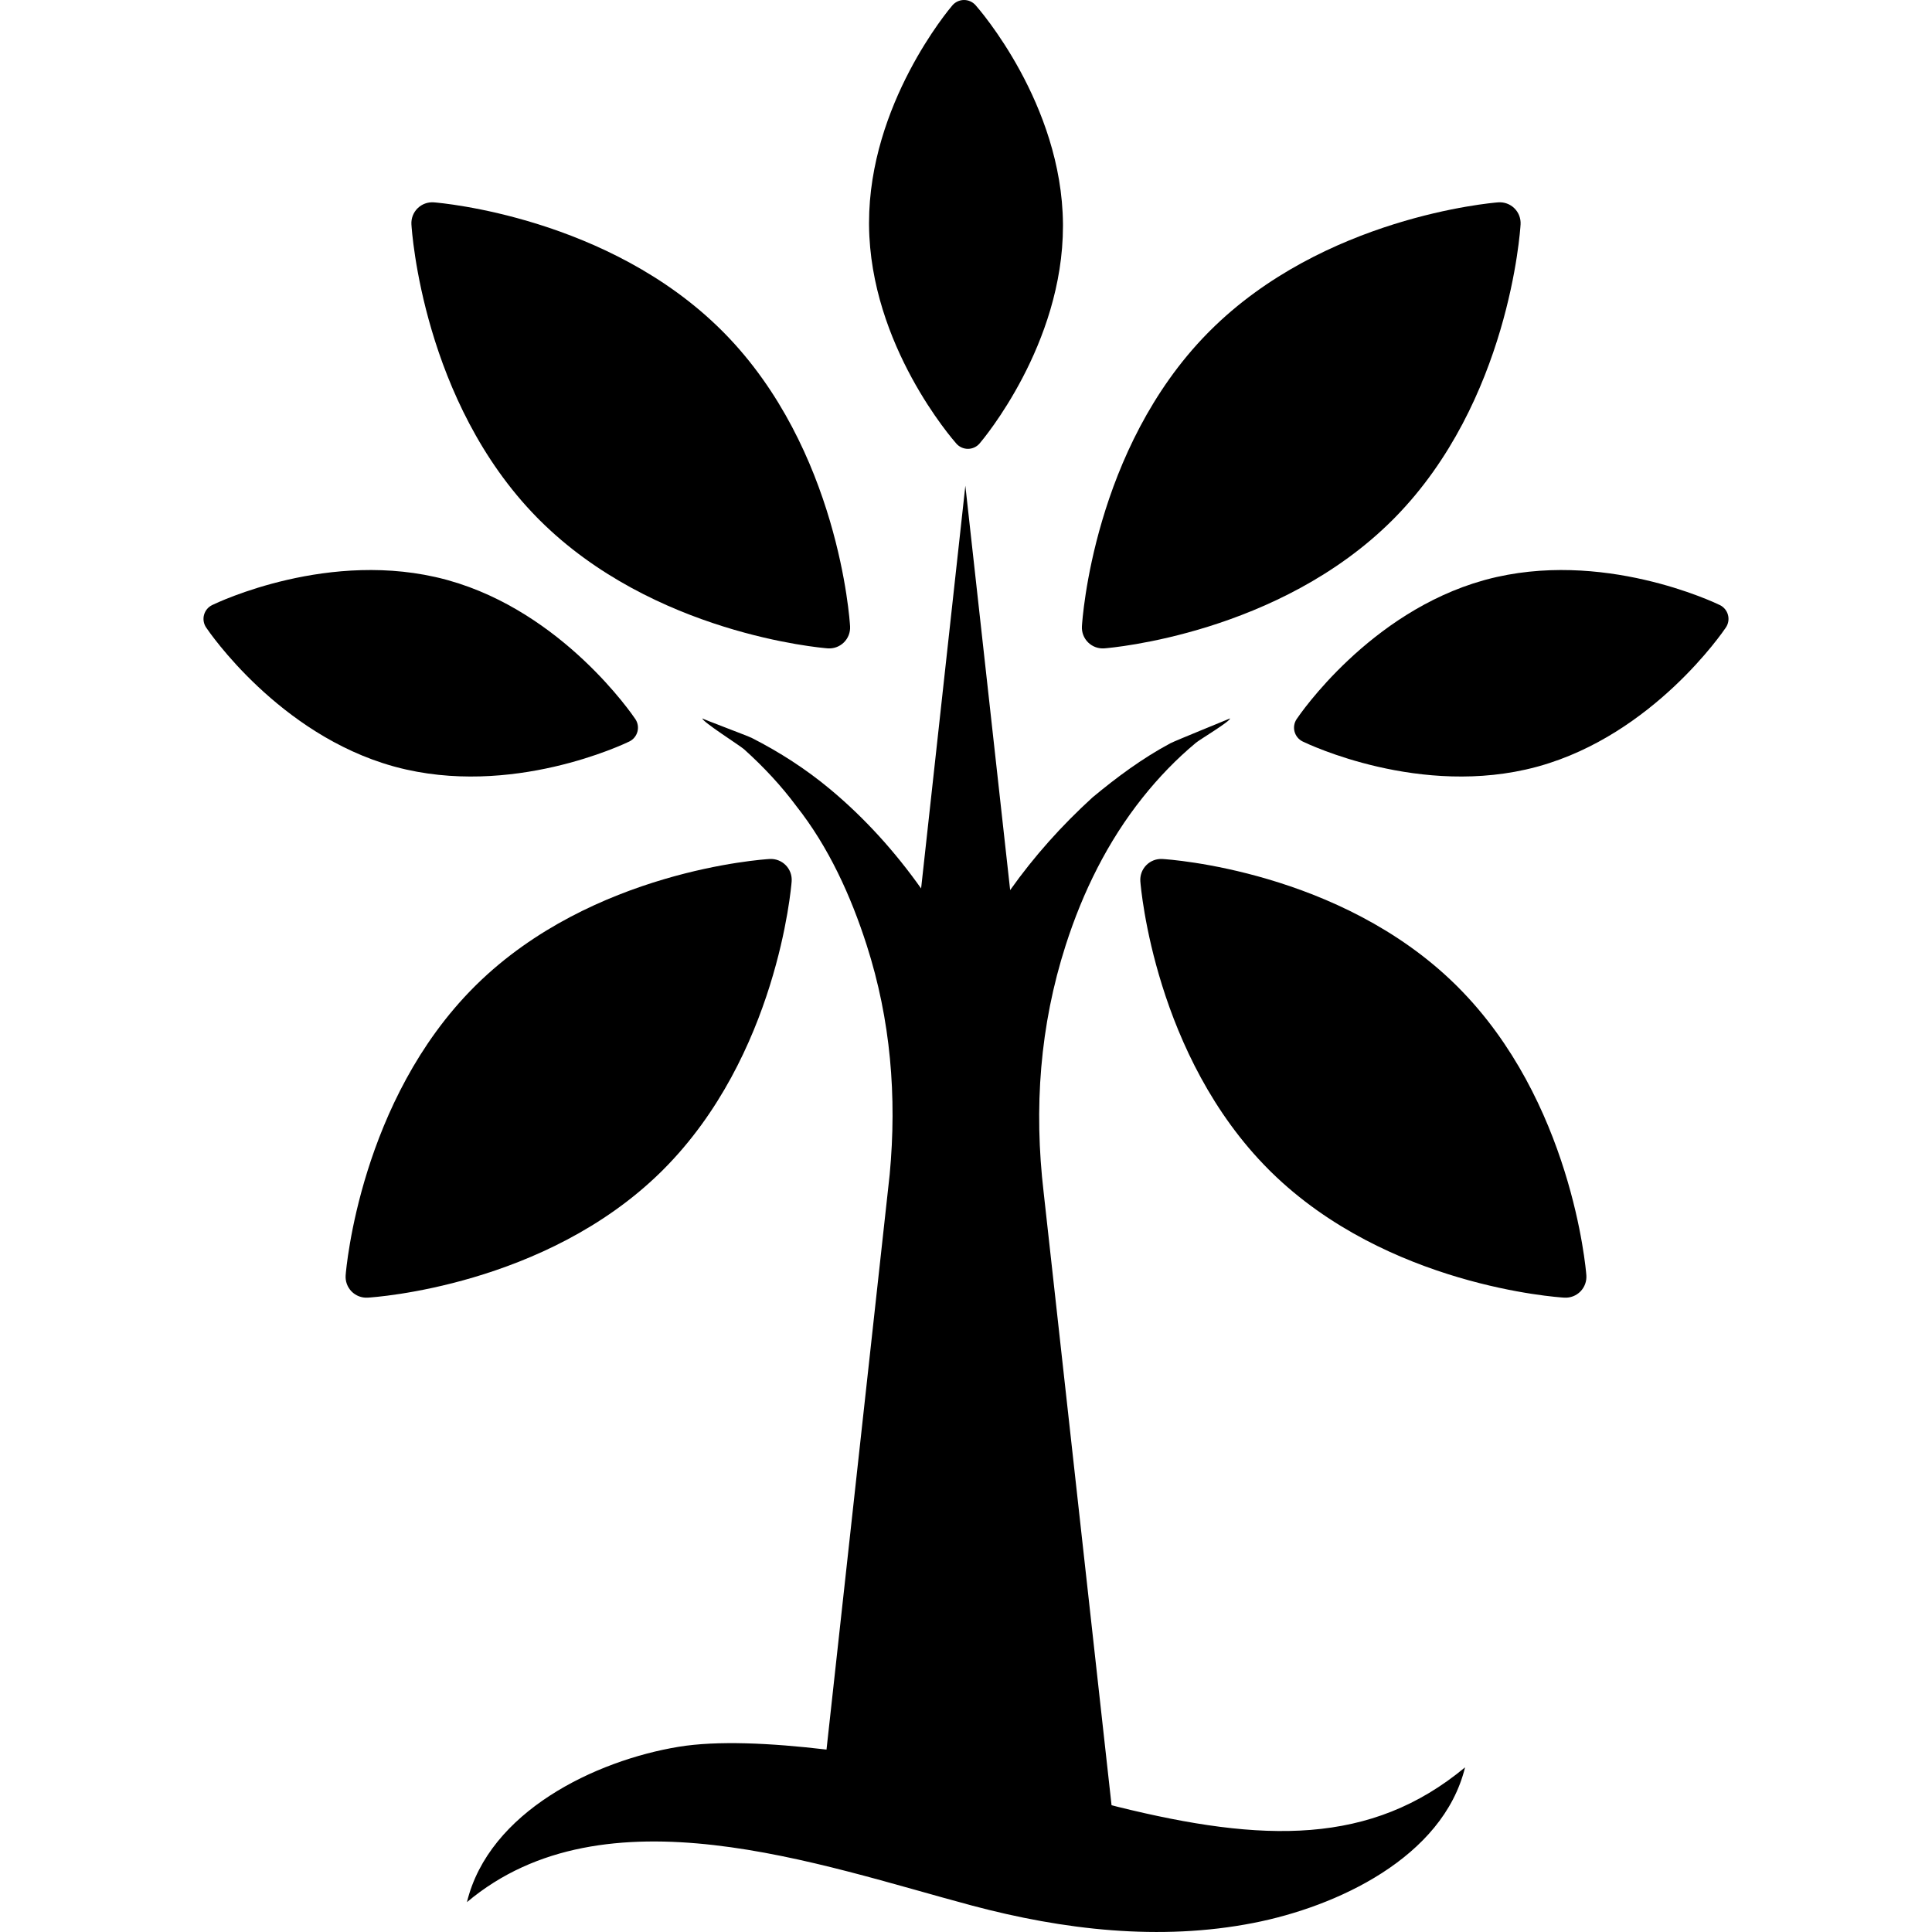
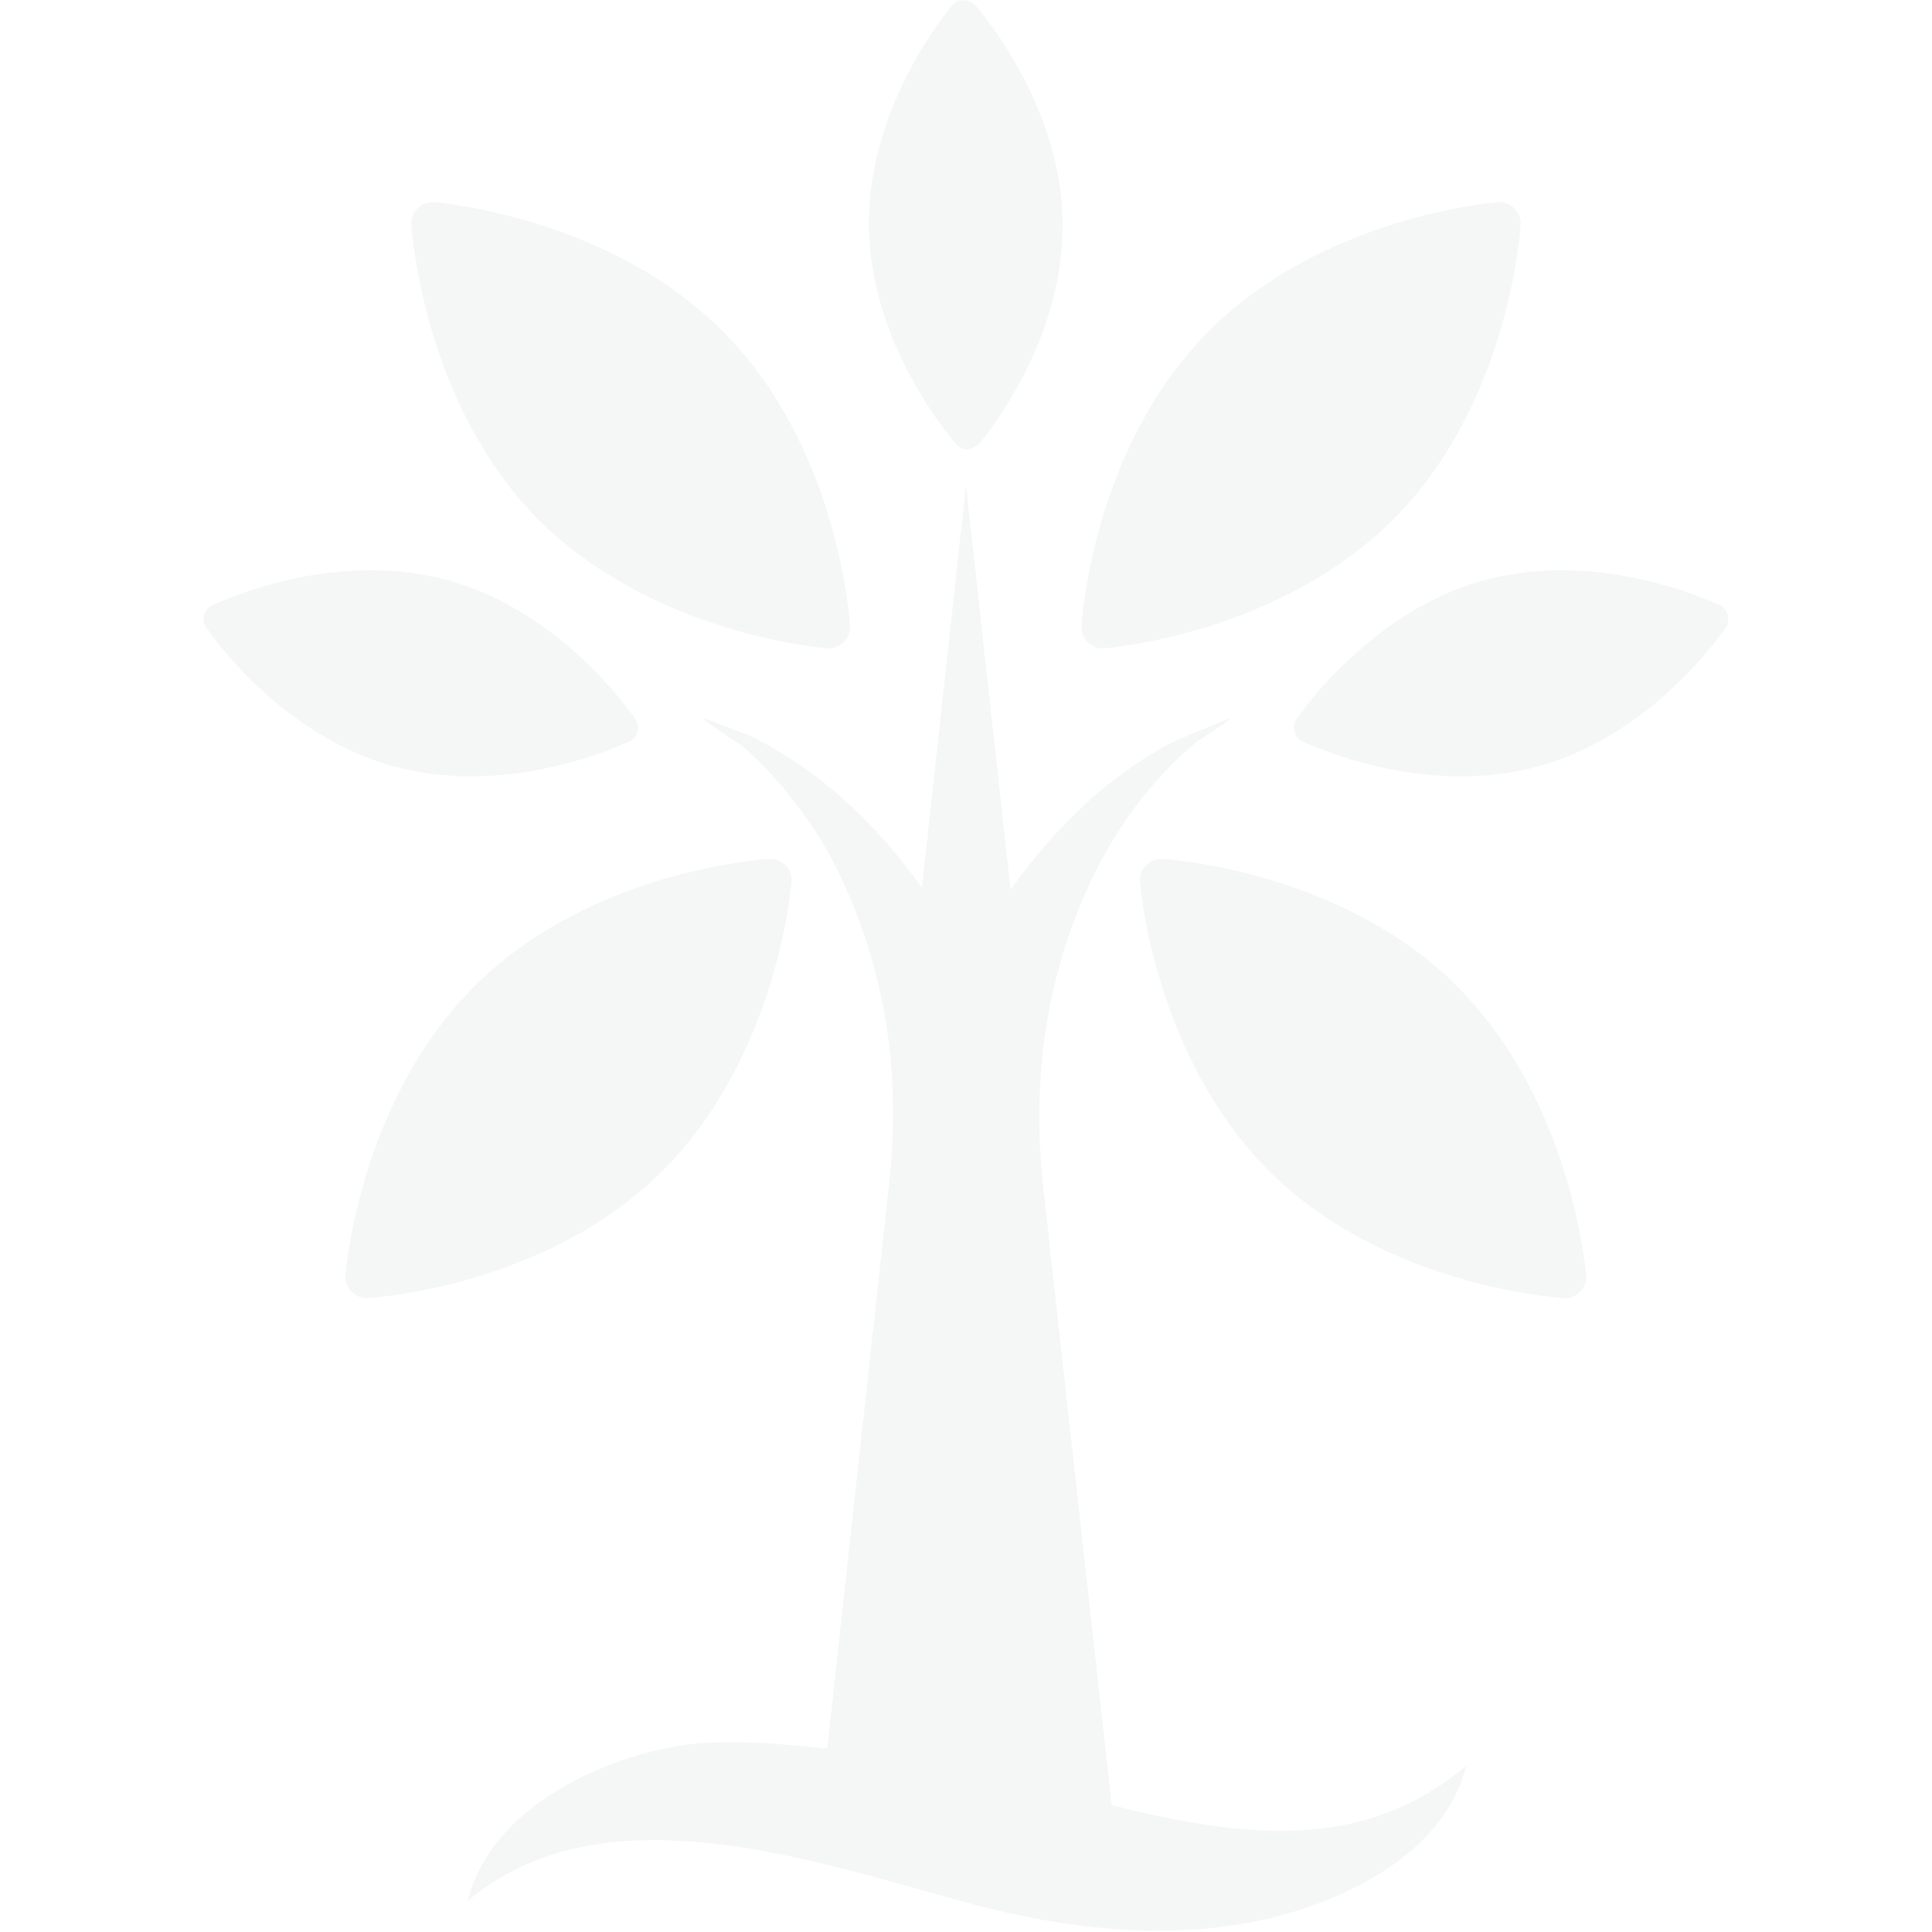
- <svg xmlns="http://www.w3.org/2000/svg" version="1.1" id="Capa_1" x="0px" y="0px" viewBox="0 0 389.752 389.752" style="enable-background:new 0 0 389.752 389.752;" xml:space="preserve">
+ <svg xmlns="http://www.w3.org/2000/svg" version="1.1" id="Capa_1" x="0px" y="0px" viewBox="0 0 389.8 389.8" style="enable-background:new 0 0 389.8 389.8;" xml:space="preserve">
+   <style type="text/css">
+ 	.st0{fill:#F5F6F6;}
+ </style>
  <g>
    <g>
-       <path d="M192.125,1.087c-0.687,0.803-16.811,19.932-16.811,43.878l0.002,0.489c0.224,24.176,16.915,43.251,17.625,44.051    c0.596,0.671,1.453,1.051,2.35,1.043c0.897-0.008,1.747-0.404,2.33-1.086c0.687-0.803,16.815-19.929,16.817-43.879l-0.002-0.489    c-0.229-24.175-16.921-43.25-17.631-44.05c-0.597-0.672-1.453-1.052-2.351-1.044C193.558,0.009,192.708,0.405,192.125,1.087z" />
+       <path class="st0" d="M192.1,1.1C191.4,1.9,175.3,21,175.3,45l0,0.5c0.2,24.2,16.9,43.3,17.6,44.1c0.6,0.7,1.5,1.1,2.4,1    s1.7-0.4,2.3-1.1c0.7-0.8,16.8-19.9,16.8-43.9l0-0.5c-0.2-24.2-16.9-43.2-17.6-44c-0.6-0.7-1.5-1.1-2.4-1    C193.6,0,192.7,0.4,192.1,1.1z" />
      <g>
-         <path d="M41.579,126.583c0.588,0.877,14.674,21.554,37.737,27.996l0.472,0.13c23.345,6.289,46.208-4.654,47.168-5.123     c0.807-0.393,1.403-1.116,1.637-1.982c0.234-0.866,0.081-1.791-0.419-2.536c-0.588-0.877-14.669-21.558-37.736-28.003     l-0.472-0.13c-23.345-6.283-46.208,4.66-47.169,5.129c-0.808,0.393-1.404,1.116-1.638,1.983     C40.926,124.912,41.079,125.838,41.579,126.583z" />
-         <path d="M348.173,126.583c-0.588,0.877-14.674,21.554-37.737,27.996l-0.472,0.13c-23.345,6.289-46.208-4.654-47.168-5.123     c-0.807-0.393-1.403-1.116-1.637-1.982c-0.234-0.866-0.081-1.791,0.419-2.536c0.588-0.877,14.669-21.558,37.736-28.003     l0.472-0.13c23.345-6.283,46.208,4.66,47.169,5.129c0.808,0.393,1.404,1.116,1.638,1.983     C348.826,124.912,348.673,125.838,348.173,126.583z" />
+         <path class="st0" d="M41.6,126.6c0.6,0.9,14.7,21.6,37.7,28l0.5,0.1c23.3,6.3,46.2-4.7,47.2-5.1c0.8-0.4,1.4-1.1,1.6-2     s0.1-1.8-0.4-2.5c-0.6-0.9-14.7-21.6-37.7-28l-0.5-0.1c-23.3-6.3-46.2,4.7-47.2,5.1c-0.8,0.4-1.4,1.1-1.6,2     C40.9,124.9,41.1,125.8,41.6,126.6z" />
+         <path class="st0" d="M348.2,126.6c-0.6,0.9-14.7,21.6-37.7,28l-0.5,0.1c-23.3,6.3-46.2-4.7-47.2-5.1c-0.8-0.4-1.4-1.1-1.6-2     c-0.2-0.9-0.1-1.8,0.4-2.5c0.6-0.9,14.7-21.6,37.7-28l0.5-0.1c23.3-6.3,46.2,4.7,47.2,5.1c0.8,0.4,1.4,1.1,1.6,2     C348.8,124.9,348.7,125.8,348.2,126.6z" />
      </g>
      <g>
-         <path d="M302.227,40.822c-1.428,0.111-35.218,2.992-58.169,25.944l-0.468,0.471c-22.958,23.386-25.243,57.667-25.328,59.114     c-0.073,1.215,0.384,2.399,1.252,3.252c0.868,0.853,2.062,1.287,3.274,1.193c1.427-0.112,35.218-2.984,58.177-25.939l0.466-0.47     c22.952-23.392,25.237-57.673,25.323-59.12c0.072-1.216-0.385-2.401-1.253-3.254C304.634,41.163,303.439,40.728,302.227,40.822z" />
-         <path d="M87.525,40.822c1.428,0.111,35.218,2.992,58.169,25.944l0.468,0.471c22.958,23.386,25.243,57.667,25.328,59.114     c0.073,1.215-0.384,2.399-1.252,3.252c-0.868,0.853-2.062,1.287-3.274,1.193c-1.427-0.112-35.219-2.984-58.177-25.939     l-0.466-0.47c-22.952-23.392-25.237-57.673-25.323-59.12c-0.072-1.216,0.385-2.401,1.253-3.254     C85.118,41.163,86.313,40.728,87.525,40.822z" />
+         <path class="st0" d="M302.2,40.8c-1.4,0.1-35.2,3-58.2,25.9l-0.5,0.5c-23,23.4-25.2,57.7-25.3,59.1c-0.1,1.2,0.4,2.4,1.3,3.3     s2.1,1.3,3.3,1.2c1.4-0.1,35.2-3,58.2-25.9l0.5-0.5c23-23.4,25.2-57.7,25.3-59.1c0.1-1.2-0.4-2.4-1.3-3.3     C304.6,41.2,303.4,40.7,302.2,40.8z" />
+         <path class="st0" d="M87.5,40.8c1.4,0.1,35.2,3,58.2,25.9l0.5,0.5c23,23.4,25.2,57.7,25.3,59.1c0.1,1.2-0.4,2.4-1.3,3.3     s-2.1,1.3-3.3,1.2c-1.4-0.1-35.2-3-58.2-25.9l-0.5-0.5C85.4,81,83.1,46.7,83,45.3c-0.1-1.2,0.4-2.4,1.3-3.3     C85.1,41.2,86.3,40.7,87.5,40.8z" />
      </g>
      <g>
        <g>
-           <path d="M69.73,257.254c0.111-1.429,2.992-35.218,25.944-58.169l0.471-0.468c23.386-22.958,57.667-25.243,59.114-25.328      c1.215-0.073,2.4,0.384,3.252,1.252c0.853,0.867,1.287,2.062,1.193,3.275c-0.112,1.427-2.984,35.219-25.939,58.177l-0.47,0.466      c-23.392,22.952-57.673,25.237-59.12,25.323c-1.216,0.072-2.401-0.385-3.254-1.253C70.071,259.661,69.636,258.465,69.73,257.254      z" />
+           <path class="st0" d="M69.7,257.3c0.1-1.4,3-35.2,25.9-58.2l0.5-0.5c23.4-23,57.7-25.2,59.1-25.3c1.2-0.1,2.4,0.4,3.3,1.3      c0.9,0.9,1.3,2.1,1.2,3.3c-0.1,1.4-3,35.2-25.9,58.2l-0.5,0.5c-23.4,23-57.7,25.2-59.1,25.3c-1.2,0.1-2.4-0.4-3.3-1.3      C70.1,259.7,69.6,258.5,69.7,257.3z" />
        </g>
        <g>
-           <path d="M320.022,257.254c-0.111-1.429-2.992-35.218-25.944-58.169l-0.471-0.468c-23.386-22.958-57.667-25.243-59.114-25.328      c-1.215-0.073-2.399,0.384-3.252,1.252c-0.852,0.867-1.287,2.062-1.193,3.275c0.112,1.427,2.984,35.219,25.939,58.177      l0.47,0.466c23.392,22.952,57.673,25.237,59.12,25.323c1.216,0.072,2.401-0.385,3.254-1.253      C319.681,259.661,320.116,258.465,320.022,257.254z" />
+           <path class="st0" d="M320,257.3c-0.1-1.4-3-35.2-25.9-58.2l-0.5-0.5c-23.4-23-57.7-25.2-59.1-25.3c-1.2-0.1-2.4,0.4-3.3,1.3      c-0.9,0.9-1.3,2.1-1.2,3.3c0.1,1.4,3,35.2,25.9,58.2l0.5,0.5c23.4,23,57.7,25.2,59.1,25.3c1.2,0.1,2.4-0.4,3.3-1.3      C319.7,259.7,320.1,258.5,320,257.3z" />
        </g>
      </g>
    </g>
-     <path d="M225.46,364.491c0,0-0.431-0.114-1.221-0.317l-13.693-123.585c-2.003-17.073-0.768-33.674,4.437-49.888   c3.458-10.774,8.466-20.948,15.542-29.824c3.206-4.021,6.801-7.768,10.76-11.053c0.798-0.662,6.862-4.275,6.862-4.893   c0,0.018-11.134,4.528-12.029,5.007c-5.668,3.033-10.762,6.814-15.696,10.908c-6.253,5.702-11.791,11.886-16.638,18.72   l-9.039-81.582l-8.925,81.248c-5.262-7.409-11.309-14.142-18.33-20c-4.856-4.053-10.204-7.503-15.837-10.368   c-0.829-0.414-9.965-3.841-9.965-3.933c0,0.678,7.504,5.417,8.424,6.232c3.862,3.475,7.439,7.281,10.54,11.456   c6.527,8.261,11.002,18.118,14.2,28.082c4.827,15.038,6.107,30.481,4.629,46.231l-12.745,116.02   c-11.338-1.341-22.081-1.836-29.826-0.563c-16.778,2.76-38.274,13.066-42.713,31.343c27.802-23.405,71.125-7.518,101.88,0.685   c18.406,4.909,37.915,7.203,56.767,3.513c16.701-3.251,38.23-13.139,42.709-31.394C276.579,372.306,254.843,371.766,225.46,364.491   z" />
+     <path class="st0" d="M225.5,364.5c0,0-0.4-0.1-1.2-0.3l-13.7-123.6c-2-17.1-0.8-33.7,4.4-49.9c3.5-10.8,8.5-20.9,15.5-29.8   c3.2-4,6.8-7.8,10.8-11.1c0.8-0.7,6.9-4.3,6.9-4.9c0,0-11.1,4.5-12,5c-5.7,3-10.8,6.8-15.7,10.9c-6.3,5.7-11.8,11.9-16.6,18.7   l-9-81.6l-8.9,81.2c-5.3-7.4-11.3-14.1-18.3-20c-4.9-4.1-10.2-7.5-15.8-10.4c-0.8-0.4-10-3.8-10-3.9c0,0.7,7.5,5.4,8.4,6.2   c3.9,3.5,7.4,7.3,10.5,11.5c6.5,8.3,11,18.1,14.2,28.1c4.8,15,6.1,30.5,4.6,46.2l-12.7,116c-11.3-1.3-22.1-1.8-29.8-0.6   c-16.8,2.8-38.3,13.1-42.7,31.3c27.8-23.4,71.1-7.5,101.9,0.7c18.4,4.9,37.9,7.2,56.8,3.5c16.7-3.3,38.2-13.1,42.7-31.4   C276.6,372.3,254.8,371.8,225.5,364.5z" />
  </g>
-   <g>
- </g>
-   <g>
- </g>
-   <g>
- </g>
-   <g>
- </g>
-   <g>
- </g>
-   <g>
- </g>
-   <g>
- </g>
-   <g>
- </g>
-   <g>
- </g>
-   <g>
- </g>
-   <g>
- </g>
-   <g>
- </g>
-   <g>
- </g>
-   <g>
- </g>
-   <g>
- </g>
</svg>
